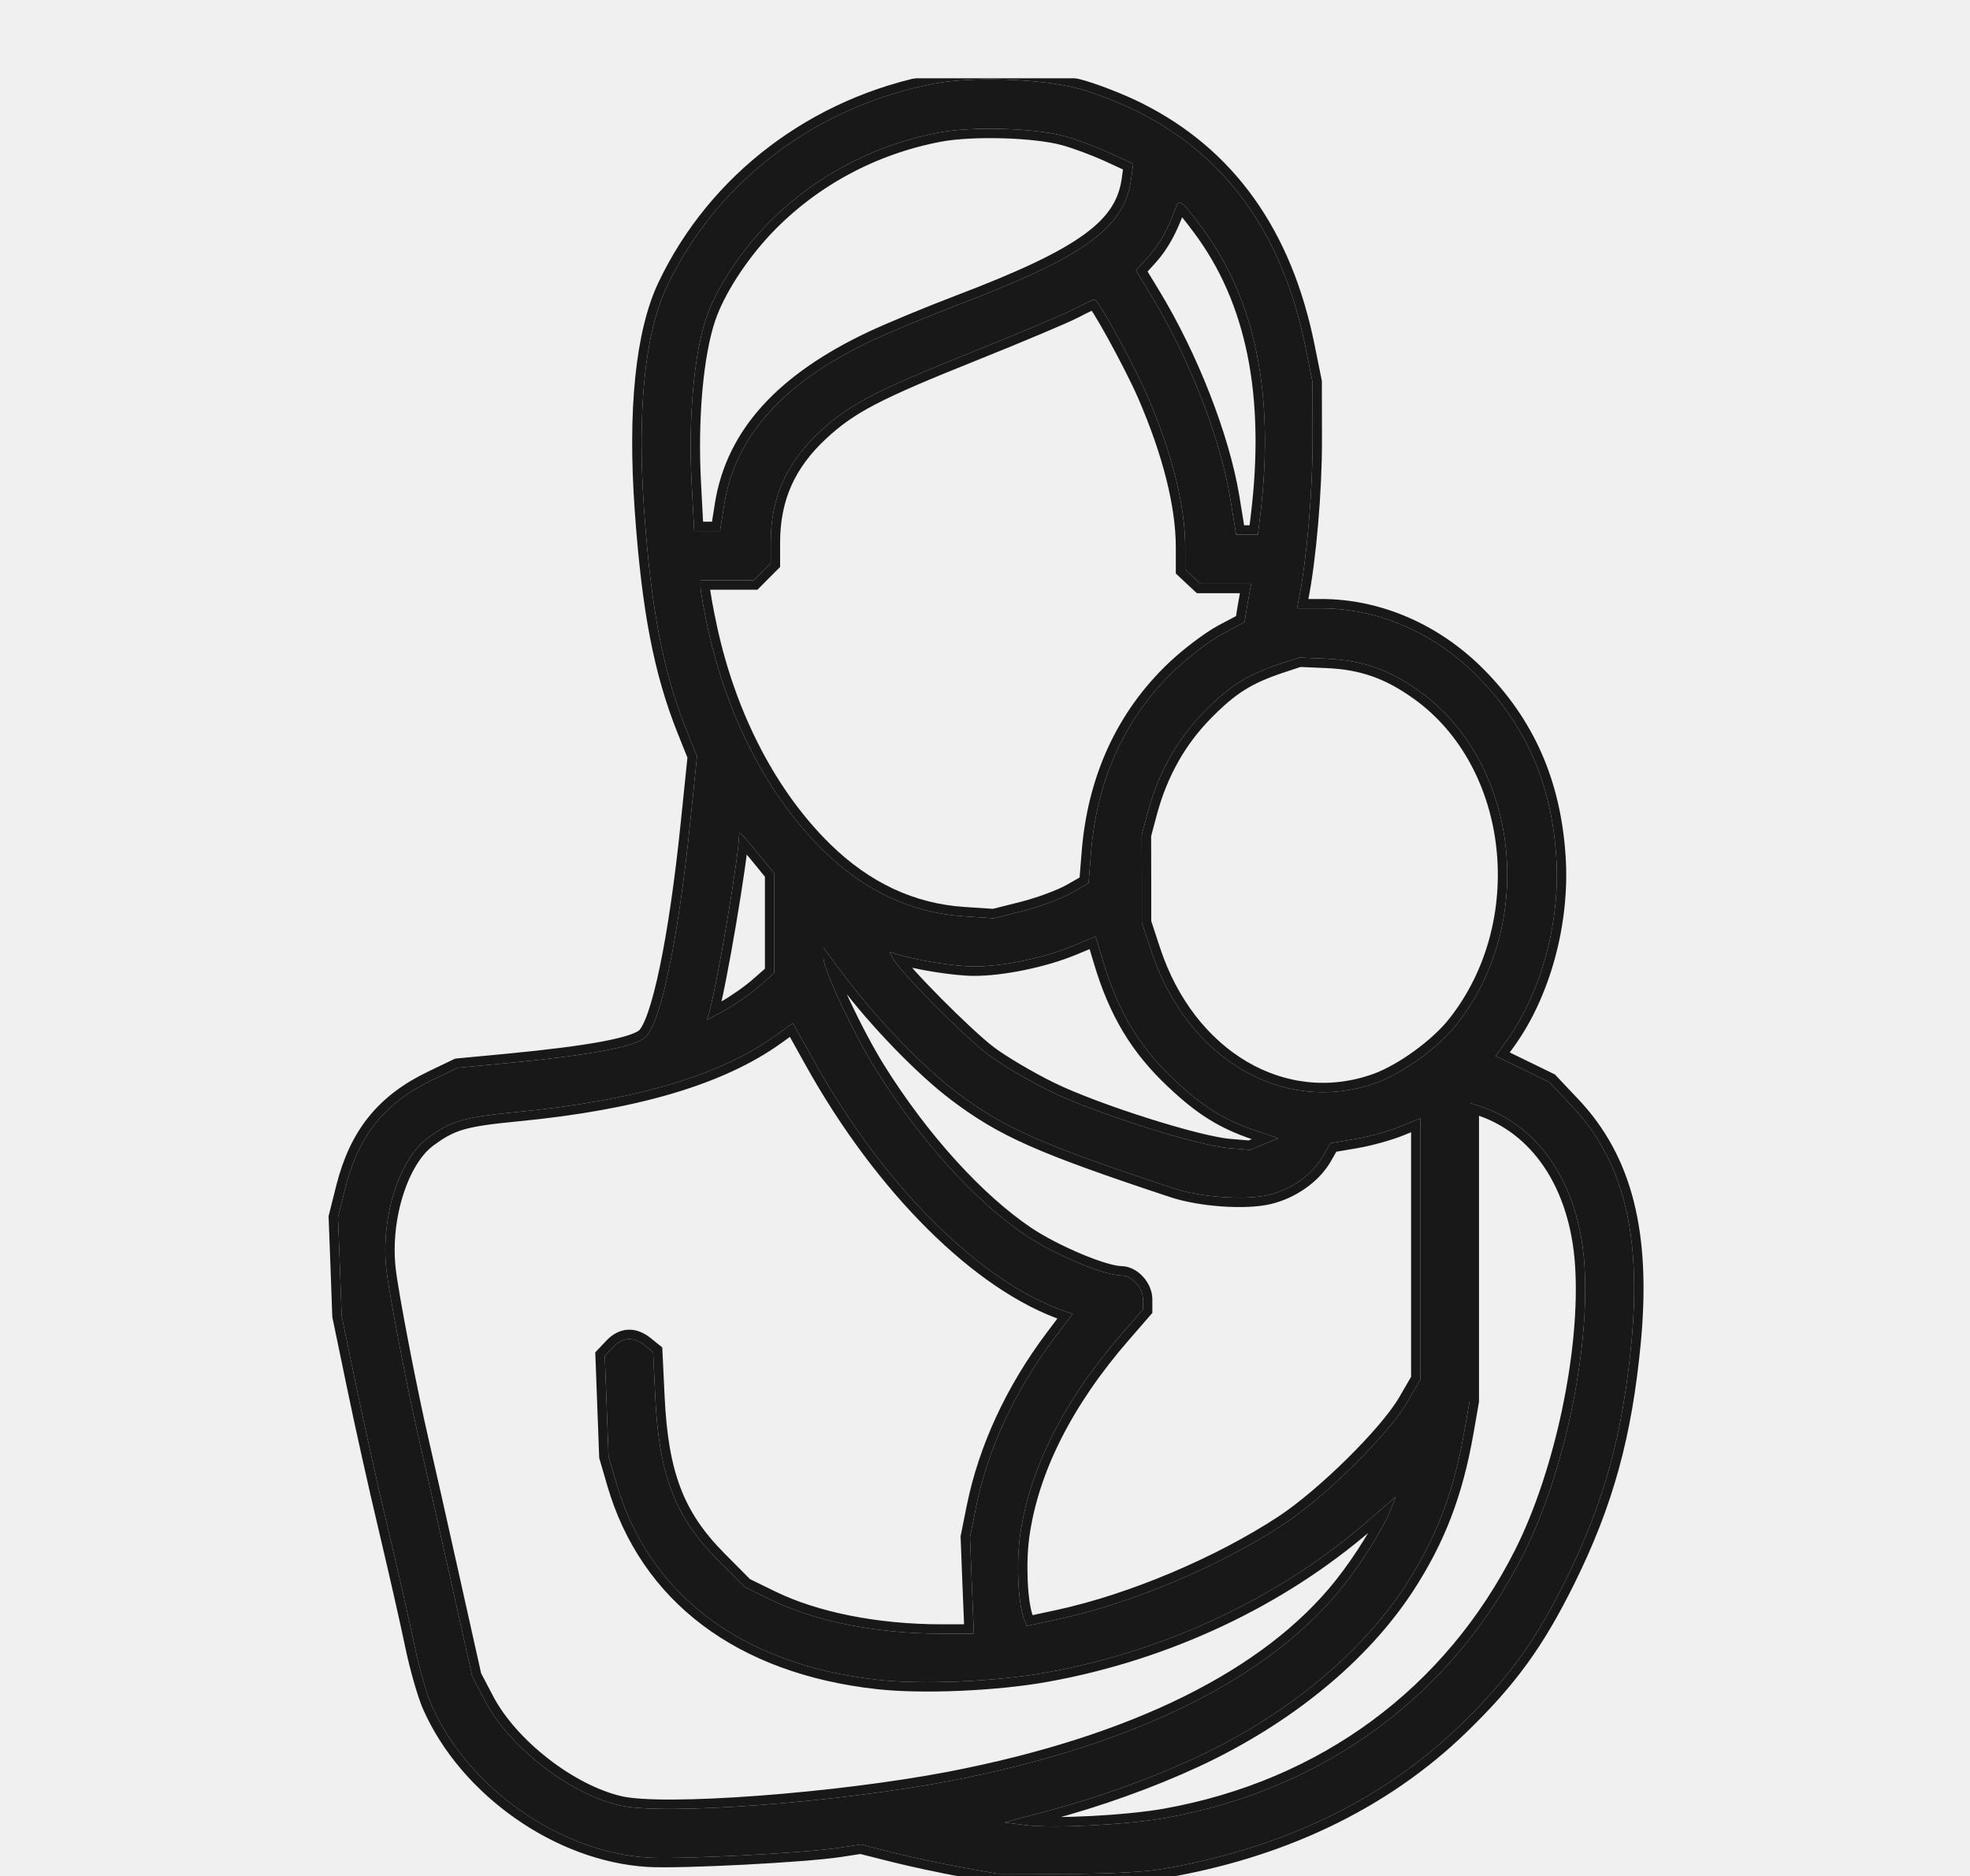
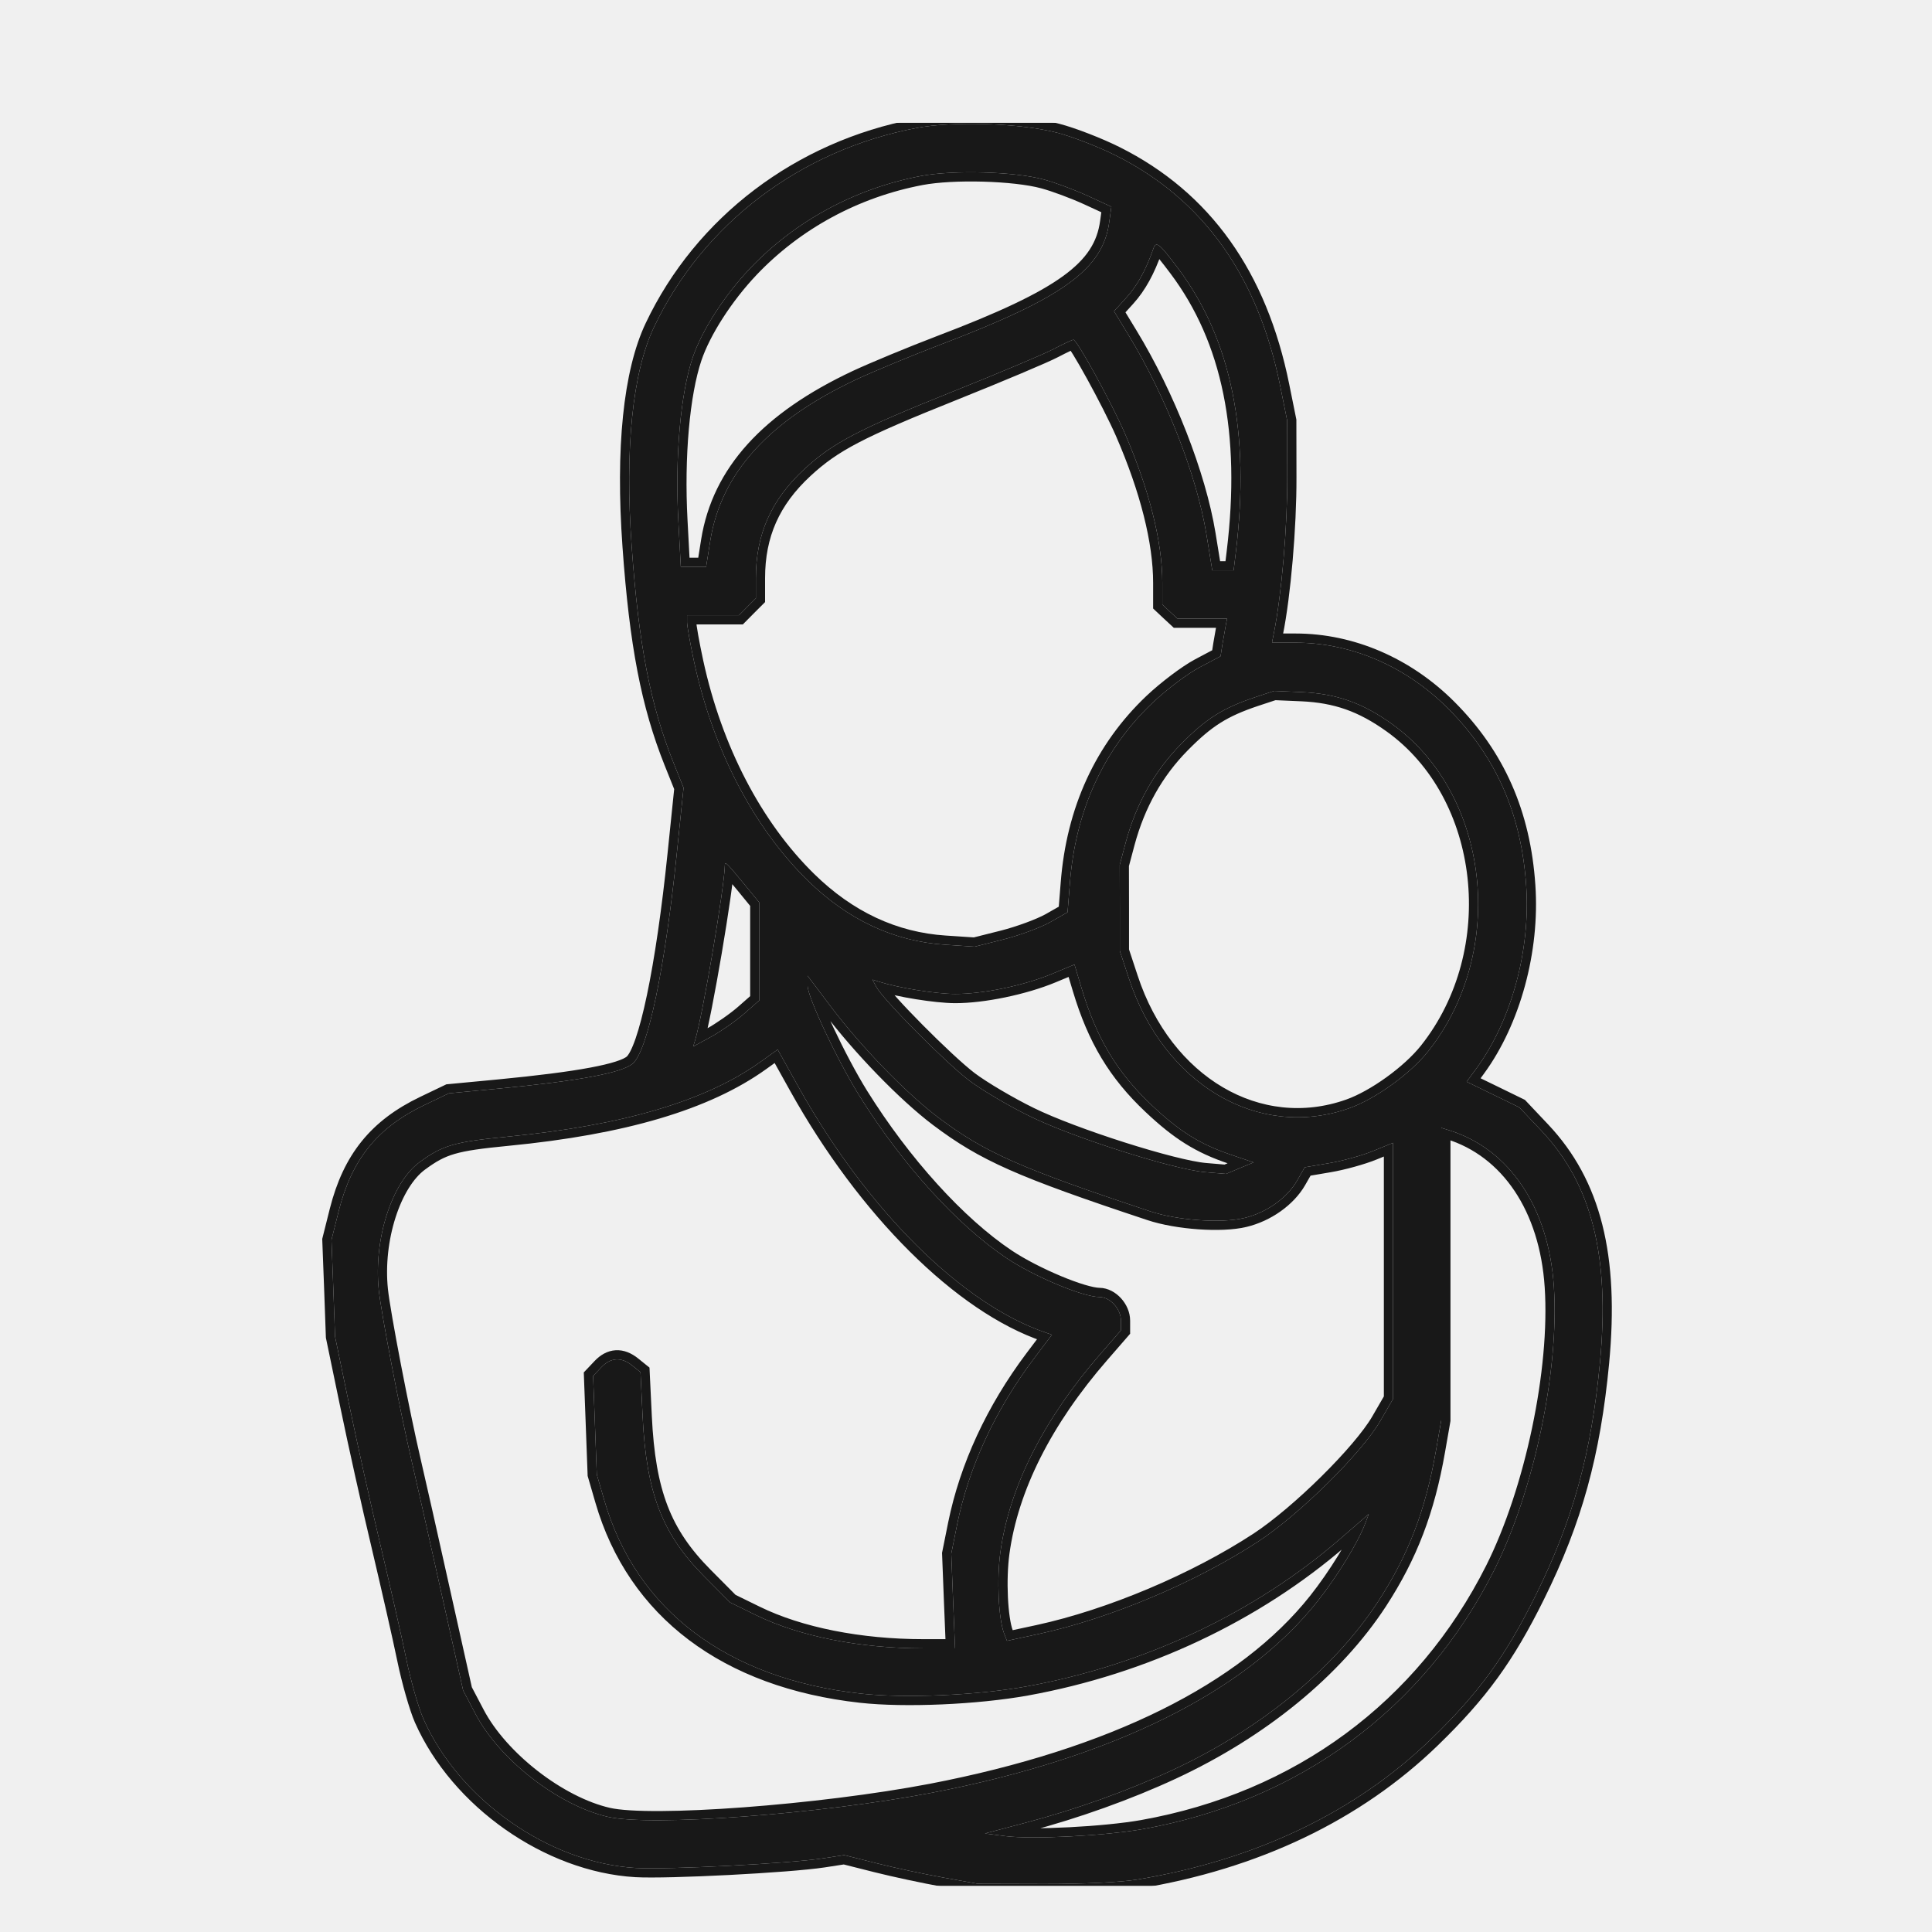
- <svg xmlns="http://www.w3.org/2000/svg" width="21" height="20" viewBox="0 0 21 20" fill="none">
+ <svg xmlns="http://www.w3.org/2000/svg" width="24" height="24" viewBox="0 0 21 20" fill="none">
  <g clip-path="url(#clip0_474_8661)">
    <mask id="path-1-outside-1_474_8661" maskUnits="userSpaceOnUse" x="2.603" y="-0.154" width="15" height="21" fill="black">
      <rect fill="white" x="2.603" y="-0.154" width="15" height="21" />
      <path fill-rule="evenodd" clip-rule="evenodd" d="M9.963 0.891C8.701 1.13 7.642 1.932 7.109 3.055C6.875 3.548 6.79 4.374 6.866 5.438C6.942 6.505 7.068 7.158 7.318 7.784L7.43 8.063L7.356 8.781C7.228 10.026 7.041 10.92 6.878 11.06C6.761 11.162 6.291 11.249 5.417 11.333L4.879 11.384L4.61 11.513C4.103 11.756 3.824 12.101 3.682 12.662L3.603 12.977L3.623 13.503L3.642 14.029L3.796 14.771C3.88 15.18 4.034 15.87 4.138 16.306C4.241 16.742 4.367 17.294 4.416 17.532C4.465 17.771 4.549 18.063 4.602 18.183C4.991 19.063 5.967 19.748 6.91 19.804C7.257 19.824 8.577 19.756 8.949 19.699L9.176 19.664L9.529 19.753C9.723 19.802 10.051 19.872 10.257 19.909L10.631 19.976L11.342 19.978C11.759 19.979 12.177 19.96 12.353 19.931C13.643 19.72 14.736 19.198 15.561 18.398C16.078 17.897 16.365 17.502 16.694 16.837C17.099 16.018 17.296 15.303 17.391 14.31C17.5 13.154 17.303 12.373 16.756 11.792L16.515 11.537L16.228 11.397L15.942 11.258L16.051 11.109C16.429 10.591 16.637 9.827 16.589 9.128C16.537 8.348 16.261 7.723 15.739 7.2C15.283 6.743 14.687 6.486 14.085 6.486H13.826L13.846 6.383C13.93 5.968 13.994 5.225 13.992 4.689L13.991 4.071L13.915 3.695C13.674 2.501 13.078 1.666 12.128 1.19C11.943 1.097 11.657 0.986 11.492 0.943C11.094 0.839 10.367 0.814 9.963 0.891ZM10.009 1.413C9.294 1.549 8.644 1.901 8.152 2.418C7.873 2.712 7.628 3.093 7.529 3.387C7.397 3.779 7.336 4.464 7.373 5.155L7.4 5.662H7.538H7.675L7.72 5.379C7.838 4.644 8.355 4.072 9.311 3.623C9.502 3.534 9.91 3.365 10.219 3.247C11.558 2.738 11.987 2.427 12.057 1.914L12.08 1.747L11.824 1.629C11.682 1.564 11.466 1.483 11.342 1.45C11.028 1.365 10.362 1.346 10.009 1.413ZM12.535 2.207C12.456 2.433 12.364 2.601 12.245 2.733L12.109 2.883L12.266 3.141C12.673 3.809 13.008 4.667 13.113 5.306L13.177 5.7L13.293 5.7L13.409 5.7L13.433 5.503C13.591 4.204 13.383 3.187 12.804 2.415C12.597 2.14 12.566 2.116 12.535 2.207ZM11.454 3.293C11.352 3.347 10.863 3.553 10.369 3.751C9.337 4.164 9.054 4.312 8.743 4.599C8.382 4.933 8.216 5.307 8.216 5.784V6.003L8.124 6.095L8.033 6.187H7.75H7.468V6.262C7.468 6.304 7.503 6.501 7.546 6.7C7.752 7.65 8.19 8.492 8.778 9.069C9.215 9.498 9.717 9.733 10.276 9.769L10.594 9.79L10.908 9.711C11.081 9.667 11.309 9.583 11.414 9.524L11.604 9.416L11.629 9.102C11.69 8.309 11.996 7.644 12.53 7.137C12.68 6.995 12.907 6.824 13.035 6.756L13.267 6.633L13.289 6.494C13.302 6.417 13.318 6.326 13.325 6.289L13.338 6.224H13.068H12.798L12.716 6.148L12.634 6.071V5.834C12.634 5.385 12.491 4.819 12.223 4.202C12.078 3.87 11.705 3.191 11.668 3.193C11.653 3.194 11.557 3.239 11.454 3.293ZM13.644 7.078C13.292 7.196 13.111 7.31 12.839 7.586C12.55 7.879 12.35 8.235 12.236 8.657L12.171 8.901L12.172 9.368L12.172 9.836L12.271 10.136C12.65 11.289 13.679 11.895 14.666 11.546C14.949 11.446 15.33 11.171 15.523 10.928C16.387 9.841 16.197 8.131 15.127 7.367C14.808 7.139 14.525 7.04 14.15 7.023L13.85 7.01L13.644 7.078ZM7.879 8.902C7.876 9.138 7.637 10.542 7.556 10.805L7.535 10.875L7.73 10.769C7.837 10.71 7.999 10.597 8.089 10.518L8.254 10.373V9.842V9.311L8.101 9.124C7.9 8.88 7.88 8.859 7.879 8.902ZM11.436 10.085C11.128 10.213 10.684 10.305 10.38 10.304C10.172 10.303 9.767 10.238 9.556 10.171L9.483 10.148L9.525 10.227C9.599 10.365 10.277 11.049 10.534 11.244C10.67 11.347 10.966 11.522 11.193 11.633C11.662 11.864 12.755 12.212 13.102 12.241L13.326 12.26L13.476 12.197L13.626 12.135L13.382 12.052C13.045 11.938 12.822 11.799 12.52 11.514C12.144 11.16 11.92 10.787 11.758 10.247L11.679 9.984L11.436 10.085ZM8.778 10.214C8.779 10.34 9.101 11.025 9.34 11.409C9.805 12.155 10.405 12.817 10.942 13.176C11.242 13.376 11.769 13.597 11.95 13.598C12.067 13.599 12.184 13.727 12.184 13.854V13.96L11.959 14.219C11.341 14.93 10.97 15.666 10.873 16.376C10.833 16.67 10.853 17.09 10.914 17.255L10.945 17.335L11.289 17.261C12.071 17.091 12.998 16.7 13.682 16.252C14.126 15.96 14.801 15.293 15.002 14.947L15.142 14.705V13.313V11.922L14.927 12.01C14.808 12.059 14.592 12.119 14.447 12.143L14.182 12.188L14.099 12.333C13.99 12.522 13.765 12.682 13.525 12.739C13.277 12.799 12.797 12.765 12.503 12.667C11.09 12.198 10.703 12.026 10.201 11.648C9.851 11.384 9.359 10.877 9.029 10.439L8.778 10.106L8.778 10.214ZM8.269 11.04C7.674 11.467 6.774 11.733 5.518 11.855C4.94 11.911 4.81 11.949 4.561 12.132C4.257 12.355 4.06 12.973 4.117 13.52C4.144 13.78 4.351 14.854 4.478 15.396C4.519 15.57 4.661 16.2 4.793 16.794L5.034 17.874L5.169 18.131C5.431 18.629 6.07 19.125 6.607 19.248C7.075 19.356 8.919 19.218 10.126 18.987C12.094 18.608 13.535 17.895 14.318 16.909C14.534 16.637 14.761 16.268 14.839 16.06L14.878 15.957L14.57 16.224C13.634 17.035 12.433 17.6 11.156 17.831C10.618 17.928 9.834 17.962 9.358 17.909C7.904 17.748 6.915 17.002 6.568 15.806L6.487 15.527L6.467 14.991L6.447 14.456L6.534 14.364C6.637 14.254 6.754 14.247 6.874 14.344L6.962 14.415L6.985 14.896C7.025 15.727 7.197 16.174 7.654 16.634L7.936 16.918L8.216 17.055C8.69 17.287 9.346 17.417 10.037 17.417H10.381L10.36 16.902L10.34 16.387L10.404 16.069C10.53 15.448 10.816 14.83 11.235 14.272L11.434 14.008L11.37 13.986C10.456 13.677 9.42 12.646 8.674 11.305L8.453 10.908L8.269 11.04ZM15.666 13.348V14.937L15.608 15.269C15.495 15.915 15.309 16.401 14.982 16.904C14.502 17.64 13.704 18.294 12.738 18.743C12.263 18.964 11.694 19.168 11.156 19.31L10.706 19.429L10.93 19.458C11.222 19.495 12.004 19.455 12.419 19.382C14.121 19.079 15.483 18.075 16.244 16.561C16.674 15.703 16.95 14.394 16.89 13.486C16.834 12.625 16.407 11.988 15.75 11.785L15.666 11.759V13.348Z" />
    </mask>
    <path fill-rule="evenodd" clip-rule="evenodd" d="M9.963 0.891C8.701 1.13 7.642 1.932 7.109 3.055C6.875 3.548 6.79 4.374 6.866 5.438C6.942 6.505 7.068 7.158 7.318 7.784L7.43 8.063L7.356 8.781C7.228 10.026 7.041 10.92 6.878 11.06C6.761 11.162 6.291 11.249 5.417 11.333L4.879 11.384L4.61 11.513C4.103 11.756 3.824 12.101 3.682 12.662L3.603 12.977L3.623 13.503L3.642 14.029L3.796 14.771C3.88 15.18 4.034 15.87 4.138 16.306C4.241 16.742 4.367 17.294 4.416 17.532C4.465 17.771 4.549 18.063 4.602 18.183C4.991 19.063 5.967 19.748 6.91 19.804C7.257 19.824 8.577 19.756 8.949 19.699L9.176 19.664L9.529 19.753C9.723 19.802 10.051 19.872 10.257 19.909L10.631 19.976L11.342 19.978C11.759 19.979 12.177 19.96 12.353 19.931C13.643 19.72 14.736 19.198 15.561 18.398C16.078 17.897 16.365 17.502 16.694 16.837C17.099 16.018 17.296 15.303 17.391 14.31C17.5 13.154 17.303 12.373 16.756 11.792L16.515 11.537L16.228 11.397L15.942 11.258L16.051 11.109C16.429 10.591 16.637 9.827 16.589 9.128C16.537 8.348 16.261 7.723 15.739 7.2C15.283 6.743 14.687 6.486 14.085 6.486H13.826L13.846 6.383C13.93 5.968 13.994 5.225 13.992 4.689L13.991 4.071L13.915 3.695C13.674 2.501 13.078 1.666 12.128 1.19C11.943 1.097 11.657 0.986 11.492 0.943C11.094 0.839 10.367 0.814 9.963 0.891ZM10.009 1.413C9.294 1.549 8.644 1.901 8.152 2.418C7.873 2.712 7.628 3.093 7.529 3.387C7.397 3.779 7.336 4.464 7.373 5.155L7.4 5.662H7.538H7.675L7.72 5.379C7.838 4.644 8.355 4.072 9.311 3.623C9.502 3.534 9.91 3.365 10.219 3.247C11.558 2.738 11.987 2.427 12.057 1.914L12.08 1.747L11.824 1.629C11.682 1.564 11.466 1.483 11.342 1.45C11.028 1.365 10.362 1.346 10.009 1.413ZM12.535 2.207C12.456 2.433 12.364 2.601 12.245 2.733L12.109 2.883L12.266 3.141C12.673 3.809 13.008 4.667 13.113 5.306L13.177 5.7L13.293 5.7L13.409 5.7L13.433 5.503C13.591 4.204 13.383 3.187 12.804 2.415C12.597 2.14 12.566 2.116 12.535 2.207ZM11.454 3.293C11.352 3.347 10.863 3.553 10.369 3.751C9.337 4.164 9.054 4.312 8.743 4.599C8.382 4.933 8.216 5.307 8.216 5.784V6.003L8.124 6.095L8.033 6.187H7.75H7.468V6.262C7.468 6.304 7.503 6.501 7.546 6.7C7.752 7.65 8.19 8.492 8.778 9.069C9.215 9.498 9.717 9.733 10.276 9.769L10.594 9.79L10.908 9.711C11.081 9.667 11.309 9.583 11.414 9.524L11.604 9.416L11.629 9.102C11.69 8.309 11.996 7.644 12.53 7.137C12.68 6.995 12.907 6.824 13.035 6.756L13.267 6.633L13.289 6.494C13.302 6.417 13.318 6.326 13.325 6.289L13.338 6.224H13.068H12.798L12.716 6.148L12.634 6.071V5.834C12.634 5.385 12.491 4.819 12.223 4.202C12.078 3.87 11.705 3.191 11.668 3.193C11.653 3.194 11.557 3.239 11.454 3.293ZM13.644 7.078C13.292 7.196 13.111 7.31 12.839 7.586C12.55 7.879 12.35 8.235 12.236 8.657L12.171 8.901L12.172 9.368L12.172 9.836L12.271 10.136C12.65 11.289 13.679 11.895 14.666 11.546C14.949 11.446 15.33 11.171 15.523 10.928C16.387 9.841 16.197 8.131 15.127 7.367C14.808 7.139 14.525 7.04 14.15 7.023L13.85 7.01L13.644 7.078ZM7.879 8.902C7.876 9.138 7.637 10.542 7.556 10.805L7.535 10.875L7.73 10.769C7.837 10.71 7.999 10.597 8.089 10.518L8.254 10.373V9.842V9.311L8.101 9.124C7.9 8.88 7.88 8.859 7.879 8.902ZM11.436 10.085C11.128 10.213 10.684 10.305 10.38 10.304C10.172 10.303 9.767 10.238 9.556 10.171L9.483 10.148L9.525 10.227C9.599 10.365 10.277 11.049 10.534 11.244C10.67 11.347 10.966 11.522 11.193 11.633C11.662 11.864 12.755 12.212 13.102 12.241L13.326 12.26L13.476 12.197L13.626 12.135L13.382 12.052C13.045 11.938 12.822 11.799 12.52 11.514C12.144 11.16 11.92 10.787 11.758 10.247L11.679 9.984L11.436 10.085ZM8.778 10.214C8.779 10.34 9.101 11.025 9.34 11.409C9.805 12.155 10.405 12.817 10.942 13.176C11.242 13.376 11.769 13.597 11.95 13.598C12.067 13.599 12.184 13.727 12.184 13.854V13.96L11.959 14.219C11.341 14.93 10.97 15.666 10.873 16.376C10.833 16.67 10.853 17.09 10.914 17.255L10.945 17.335L11.289 17.261C12.071 17.091 12.998 16.7 13.682 16.252C14.126 15.96 14.801 15.293 15.002 14.947L15.142 14.705V13.313V11.922L14.927 12.01C14.808 12.059 14.592 12.119 14.447 12.143L14.182 12.188L14.099 12.333C13.99 12.522 13.765 12.682 13.525 12.739C13.277 12.799 12.797 12.765 12.503 12.667C11.09 12.198 10.703 12.026 10.201 11.648C9.851 11.384 9.359 10.877 9.029 10.439L8.778 10.106L8.778 10.214ZM8.269 11.04C7.674 11.467 6.774 11.733 5.518 11.855C4.94 11.911 4.81 11.949 4.561 12.132C4.257 12.355 4.06 12.973 4.117 13.52C4.144 13.78 4.351 14.854 4.478 15.396C4.519 15.57 4.661 16.2 4.793 16.794L5.034 17.874L5.169 18.131C5.431 18.629 6.07 19.125 6.607 19.248C7.075 19.356 8.919 19.218 10.126 18.987C12.094 18.608 13.535 17.895 14.318 16.909C14.534 16.637 14.761 16.268 14.839 16.06L14.878 15.957L14.57 16.224C13.634 17.035 12.433 17.6 11.156 17.831C10.618 17.928 9.834 17.962 9.358 17.909C7.904 17.748 6.915 17.002 6.568 15.806L6.487 15.527L6.467 14.991L6.447 14.456L6.534 14.364C6.637 14.254 6.754 14.247 6.874 14.344L6.962 14.415L6.985 14.896C7.025 15.727 7.197 16.174 7.654 16.634L7.936 16.918L8.216 17.055C8.69 17.287 9.346 17.417 10.037 17.417H10.381L10.36 16.902L10.34 16.387L10.404 16.069C10.53 15.448 10.816 14.83 11.235 14.272L11.434 14.008L11.37 13.986C10.456 13.677 9.42 12.646 8.674 11.305L8.453 10.908L8.269 11.04ZM15.666 13.348V14.937L15.608 15.269C15.495 15.915 15.309 16.401 14.982 16.904C14.502 17.64 13.704 18.294 12.738 18.743C12.263 18.964 11.694 19.168 11.156 19.31L10.706 19.429L10.93 19.458C11.222 19.495 12.004 19.455 12.419 19.382C14.121 19.079 15.483 18.075 16.244 16.561C16.674 15.703 16.95 14.394 16.89 13.486C16.834 12.625 16.407 11.988 15.75 11.785L15.666 11.759V13.348Z" fill="#181818" />
    <path fill-rule="evenodd" clip-rule="evenodd" d="M9.963 0.891C8.701 1.13 7.642 1.932 7.109 3.055C6.875 3.548 6.79 4.374 6.866 5.438C6.942 6.505 7.068 7.158 7.318 7.784L7.43 8.063L7.356 8.781C7.228 10.026 7.041 10.92 6.878 11.06C6.761 11.162 6.291 11.249 5.417 11.333L4.879 11.384L4.61 11.513C4.103 11.756 3.824 12.101 3.682 12.662L3.603 12.977L3.623 13.503L3.642 14.029L3.796 14.771C3.88 15.18 4.034 15.87 4.138 16.306C4.241 16.742 4.367 17.294 4.416 17.532C4.465 17.771 4.549 18.063 4.602 18.183C4.991 19.063 5.967 19.748 6.91 19.804C7.257 19.824 8.577 19.756 8.949 19.699L9.176 19.664L9.529 19.753C9.723 19.802 10.051 19.872 10.257 19.909L10.631 19.976L11.342 19.978C11.759 19.979 12.177 19.96 12.353 19.931C13.643 19.72 14.736 19.198 15.561 18.398C16.078 17.897 16.365 17.502 16.694 16.837C17.099 16.018 17.296 15.303 17.391 14.31C17.5 13.154 17.303 12.373 16.756 11.792L16.515 11.537L16.228 11.397L15.942 11.258L16.051 11.109C16.429 10.591 16.637 9.827 16.589 9.128C16.537 8.348 16.261 7.723 15.739 7.2C15.283 6.743 14.687 6.486 14.085 6.486H13.826L13.846 6.383C13.93 5.968 13.994 5.225 13.992 4.689L13.991 4.071L13.915 3.695C13.674 2.501 13.078 1.666 12.128 1.19C11.943 1.097 11.657 0.986 11.492 0.943C11.094 0.839 10.367 0.814 9.963 0.891ZM10.009 1.413C9.294 1.549 8.644 1.901 8.152 2.418C7.873 2.712 7.628 3.093 7.529 3.387C7.397 3.779 7.336 4.464 7.373 5.155L7.4 5.662H7.538H7.675L7.72 5.379C7.838 4.644 8.355 4.072 9.311 3.623C9.502 3.534 9.91 3.365 10.219 3.247C11.558 2.738 11.987 2.427 12.057 1.914L12.08 1.747L11.824 1.629C11.682 1.564 11.466 1.483 11.342 1.45C11.028 1.365 10.362 1.346 10.009 1.413ZM12.535 2.207C12.456 2.433 12.364 2.601 12.245 2.733L12.109 2.883L12.266 3.141C12.673 3.809 13.008 4.667 13.113 5.306L13.177 5.7L13.293 5.7L13.409 5.7L13.433 5.503C13.591 4.204 13.383 3.187 12.804 2.415C12.597 2.14 12.566 2.116 12.535 2.207ZM11.454 3.293C11.352 3.347 10.863 3.553 10.369 3.751C9.337 4.164 9.054 4.312 8.743 4.599C8.382 4.933 8.216 5.307 8.216 5.784V6.003L8.124 6.095L8.033 6.187H7.75H7.468V6.262C7.468 6.304 7.503 6.501 7.546 6.7C7.752 7.65 8.19 8.492 8.778 9.069C9.215 9.498 9.717 9.733 10.276 9.769L10.594 9.79L10.908 9.711C11.081 9.667 11.309 9.583 11.414 9.524L11.604 9.416L11.629 9.102C11.69 8.309 11.996 7.644 12.53 7.137C12.68 6.995 12.907 6.824 13.035 6.756L13.267 6.633L13.289 6.494C13.302 6.417 13.318 6.326 13.325 6.289L13.338 6.224H13.068H12.798L12.716 6.148L12.634 6.071V5.834C12.634 5.385 12.491 4.819 12.223 4.202C12.078 3.87 11.705 3.191 11.668 3.193C11.653 3.194 11.557 3.239 11.454 3.293ZM13.644 7.078C13.292 7.196 13.111 7.31 12.839 7.586C12.55 7.879 12.35 8.235 12.236 8.657L12.171 8.901L12.172 9.368L12.172 9.836L12.271 10.136C12.65 11.289 13.679 11.895 14.666 11.546C14.949 11.446 15.33 11.171 15.523 10.928C16.387 9.841 16.197 8.131 15.127 7.367C14.808 7.139 14.525 7.04 14.15 7.023L13.85 7.01L13.644 7.078ZM7.879 8.902C7.876 9.138 7.637 10.542 7.556 10.805L7.535 10.875L7.73 10.769C7.837 10.71 7.999 10.597 8.089 10.518L8.254 10.373V9.842V9.311L8.101 9.124C7.9 8.88 7.88 8.859 7.879 8.902ZM11.436 10.085C11.128 10.213 10.684 10.305 10.38 10.304C10.172 10.303 9.767 10.238 9.556 10.171L9.483 10.148L9.525 10.227C9.599 10.365 10.277 11.049 10.534 11.244C10.67 11.347 10.966 11.522 11.193 11.633C11.662 11.864 12.755 12.212 13.102 12.241L13.326 12.26L13.476 12.197L13.626 12.135L13.382 12.052C13.045 11.938 12.822 11.799 12.52 11.514C12.144 11.16 11.92 10.787 11.758 10.247L11.679 9.984L11.436 10.085ZM8.778 10.214C8.779 10.34 9.101 11.025 9.34 11.409C9.805 12.155 10.405 12.817 10.942 13.176C11.242 13.376 11.769 13.597 11.95 13.598C12.067 13.599 12.184 13.727 12.184 13.854V13.96L11.959 14.219C11.341 14.93 10.97 15.666 10.873 16.376C10.833 16.67 10.853 17.09 10.914 17.255L10.945 17.335L11.289 17.261C12.071 17.091 12.998 16.7 13.682 16.252C14.126 15.96 14.801 15.293 15.002 14.947L15.142 14.705V13.313V11.922L14.927 12.01C14.808 12.059 14.592 12.119 14.447 12.143L14.182 12.188L14.099 12.333C13.99 12.522 13.765 12.682 13.525 12.739C13.277 12.799 12.797 12.765 12.503 12.667C11.09 12.198 10.703 12.026 10.201 11.648C9.851 11.384 9.359 10.877 9.029 10.439L8.778 10.106L8.778 10.214ZM8.269 11.04C7.674 11.467 6.774 11.733 5.518 11.855C4.94 11.911 4.81 11.949 4.561 12.132C4.257 12.355 4.06 12.973 4.117 13.52C4.144 13.78 4.351 14.854 4.478 15.396C4.519 15.57 4.661 16.2 4.793 16.794L5.034 17.874L5.169 18.131C5.431 18.629 6.07 19.125 6.607 19.248C7.075 19.356 8.919 19.218 10.126 18.987C12.094 18.608 13.535 17.895 14.318 16.909C14.534 16.637 14.761 16.268 14.839 16.06L14.878 15.957L14.57 16.224C13.634 17.035 12.433 17.6 11.156 17.831C10.618 17.928 9.834 17.962 9.358 17.909C7.904 17.748 6.915 17.002 6.568 15.806L6.487 15.527L6.467 14.991L6.447 14.456L6.534 14.364C6.637 14.254 6.754 14.247 6.874 14.344L6.962 14.415L6.985 14.896C7.025 15.727 7.197 16.174 7.654 16.634L7.936 16.918L8.216 17.055C8.69 17.287 9.346 17.417 10.037 17.417H10.381L10.36 16.902L10.34 16.387L10.404 16.069C10.53 15.448 10.816 14.83 11.235 14.272L11.434 14.008L11.37 13.986C10.456 13.677 9.42 12.646 8.674 11.305L8.453 10.908L8.269 11.04ZM15.666 13.348V14.937L15.608 15.269C15.495 15.915 15.309 16.401 14.982 16.904C14.502 17.64 13.704 18.294 12.738 18.743C12.263 18.964 11.694 19.168 11.156 19.31L10.706 19.429L10.93 19.458C11.222 19.495 12.004 19.455 12.419 19.382C14.121 19.079 15.483 18.075 16.244 16.561C16.674 15.703 16.95 14.394 16.89 13.486C16.834 12.625 16.407 11.988 15.75 11.785L15.666 11.759V13.348Z" stroke="#181818" stroke-width="0.2" mask="url(#path-1-outside-1_474_8661)" />
  </g>
  <defs>
    <clipPath id="clip0_474_8661">
      <rect width="19.167" height="19.167" fill="white" transform="translate(0.916626 0.833328)" />
    </clipPath>
  </defs>
</svg>
